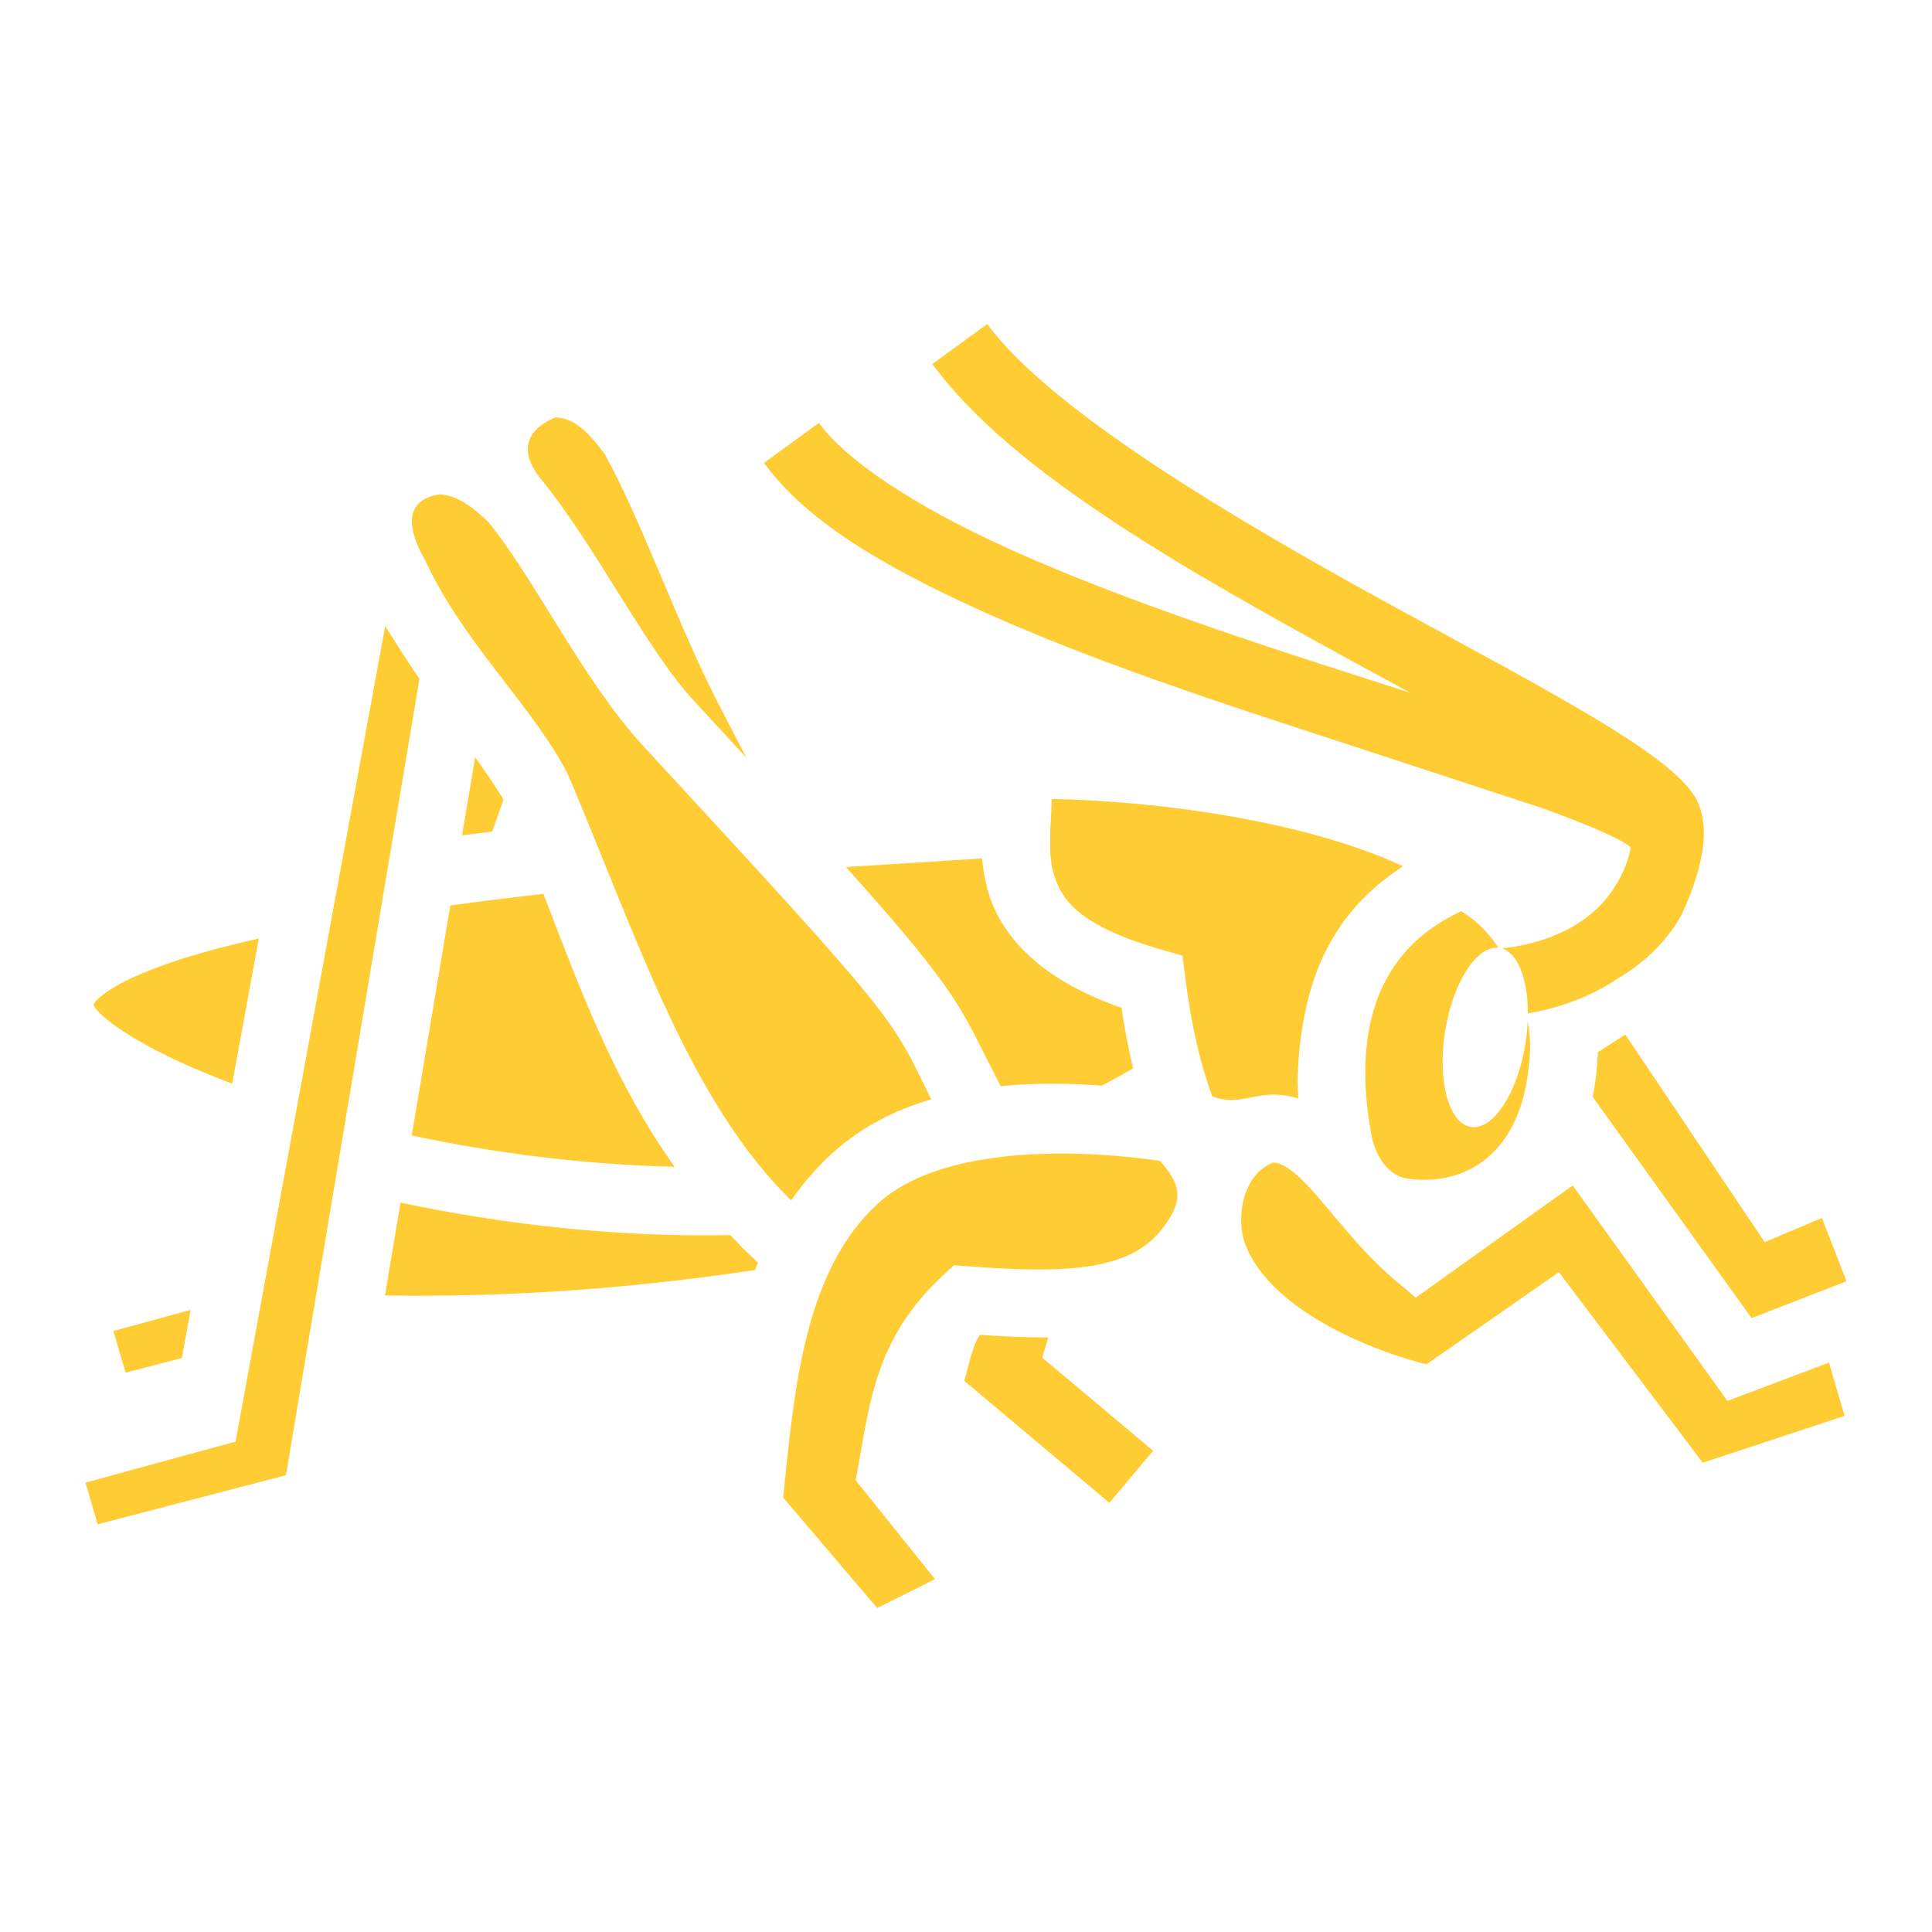
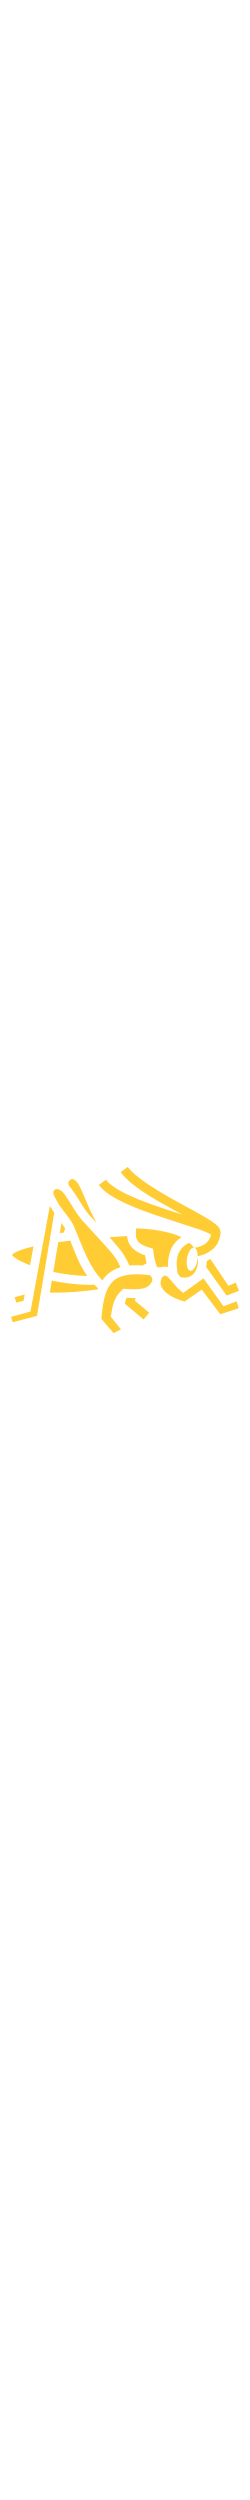
- <svg xmlns="http://www.w3.org/2000/svg" width="800" height="800" viewBox="0 0 512 512">
+ <svg xmlns="http://www.w3.org/2000/svg" width="80" height="800" viewBox="0 0 512 512">
  <path fill="#fc3" d="M261.635 85.86L247.09 96.466c21.23 29.114 69.244 55.739 112.074 79.193l14.594 7.955-30.317-9.775c-26.672-8.755-54.46-18.512-77.57-29.09s-41.403-22.446-48.861-32.674l-14.543 10.606c11.293 15.487 31.657 27.33 55.912 38.433s52.538 20.995 79.45 29.828l70.808 23.192c9.163 3.29 16.56 6.339 20.978 8.732 1.43.775 1.879 1.178 2.569 1.68-.44 2.39-1.41 6.243-4.782 11.303-6.575 9.761-18.197 14.277-29.384 15.49 4.176 1.229 6.886 8.01 6.88 17.219 9.784-1.672 17.722-5.09 24.008-9.342 7.844-4.62 13.311-10.662 16.674-16.664 4.461-9.639 9.002-23.26 3.248-31.955-1.703-2.47-3.74-4.467-6.115-6.506-4.751-4.078-10.966-8.21-18.477-12.776-15.022-9.133-35.145-19.788-56.427-31.443-42.565-23.31-89.902-51.696-106.174-74.012zm-114.397 24.762c-9.4 3.874-8.762 10.376-3.888 16.318 14.772 18.104 27.812 44.994 40.523 58.752a9926.19 9926.19 0 0 1 13.887 15.059l-7.864-15.219c-10.224-19.909-19.95-47.74-29.648-65.207-3.197-4.244-7.41-9.635-13.01-9.703zm-30.687 20.363c-11.185 1.776-7.269 11.57-3.813 17.637 10.272 22.183 29.461 39.584 38.063 57.246 18.24 43.23 31.939 85.906 58.873 112.25a73.164 73.164 0 0 1 10.844-12.451c7.632-6.975 16.662-11.506 26.277-14.346-11.05-22.287-7.461-19.075-76.143-93.414-16.09-17.416-28.97-44.54-41.248-59.586-3.769-3.53-7.776-6.975-12.853-7.336zm-14.463 34.899L62.422 382.042l-39.764 10.867 3.229 11.045 49.888-13.002 35.383-211.057a350.858 350.858 0 0 1-9.07-14.011zm23.84 34.777l-3.473 20.711 7.97-1 3.016-8.492c-2.395-3.862-4.895-7.525-7.513-11.219zm152.787 11.065c-.23 7.585-1.024 14.207.398 19.38 2.012 7.321 6.792 14.234 28.57 20.516l5.694 1.643.742 5.877c1.323 10.48 3.45 21.298 7.139 31.388 6.038 2.343 9.859-.249 15.707-.43 2.519-.059 4.882.323 7.096 1.006a100.84 100.84 0 0 1-.227-4.816c.92-25.278 8.112-43.763 27.992-56.736-26.79-12.354-65.704-17.266-93.111-17.828zm-18.477 15.777l-36.047 2.273c30.931 34.513 30.044 36.855 41.002 58.06a137.86 137.86 0 0 1 13.68-.648c4.433.006 8.808.205 13.066.522a126.809 126.809 0 0 0 8.332-4.608c-1.298-5.421-2.283-10.807-3.058-16.019-21.288-7.389-32.065-18.864-35.457-31.205-.789-2.87-1.252-5.67-1.518-8.375zm-116.218 9.389l-1.71.185a1097.7 1097.7 0 0 0-22.97 2.877l-10.219 60.965c21.487 4.577 45.342 7.712 69.647 8.295-16.523-23.339-25.31-47.885-34.748-72.322zm243.205 4.591c-9.683 4.55-15.505 10.473-19.33 17.112-4.66 8.084-6.27 17.674-6.065 27.31.115 5.376.81 10.7 1.754 15.637 1.282 5.49 4.624 10.074 9.328 10.789 7.816 1.117 15.351-.584 21.184-5.463s10.597-13.285 11.35-27.947c.136-2.67-.092-5.496-.589-8.352a52.415 52.415 0 0 1-.61 6.059c-2.11 13.112-8.581 22.975-14.454 22.03s-8.923-12.34-6.814-25.45c2.068-12.839 8.332-22.61 14.14-22.057-3.176-4.713-6.832-7.906-9.894-9.668zM68.59 248.712c-5.001 1.124-9.696 2.29-14.014 3.498-10.94 3.062-19.547 6.474-24.629 9.594-4.341 2.665-5.022 4.082-5.185 4.57.286.44.921 1.484 2.47 2.87 2.789 2.492 7.585 5.705 13.858 8.978 5.673 2.96 12.603 5.996 20.441 8.959l7.059-38.47zm362.127 25.453l-7.27 4.687-.027.99a76.86 76.86 0 0 1-1.324 10.856l42.093 58.615 25.153-9.761-6.514-16.782-15.16 6.41-36.951-55.015zM282.99 305.712a154.67 154.67 0 0 0-3.642.004c-18.142.23-36.153 3.612-46.69 13.24-19.557 17.87-22.155 49.233-25.113 77.91l24.922 29.274 15.322-7.645-21.021-26.187.724-4.034c3.167-17.61 4.964-34.087 22.432-50.298l2.869-2.664 3.906.285c13.501.981 25.494 1.403 34.512-.506 8.927-1.89 14.718-5.24 19.404-13.361 1.65-3.378 1.663-5.31.98-7.598-.542-1.822-2.077-4.087-4.187-6.504-7.586-1.06-15.935-1.825-24.418-1.916zm54.399 2.385c-8.286 3.23-9.852 14.926-7.436 21.496 1.977 5.303 6.073 10.403 11.713 14.967 10.212 8.263 25.065 14.122 36.346 17.011l35.115-24.441 38.117 50.508 37.594-12.412-4.143-14.13-26.914 10.155-40.996-57.092-41.586 29.73-5.344-4.486c-11.343-9.523-19.438-22.073-25.904-27.765-3.233-2.846-5.26-3.572-6.562-3.541zm-231.25 10.605l-4.125 24.608c34.766.566 67.115-2.114 98.091-6.745a99.96 99.96 0 0 1 .782-1.986 100.748 100.748 0 0 1-4.526-4.303 173.342 173.342 0 0 1-2.836-2.968c-30.55.615-60.648-2.936-87.386-8.606zm-55.612 28.436L30.06 352.73l3.23 11.045 14.898-3.882 2.34-12.756zm209.116 6.607c-2.152 3.434-2.897 8.202-4.096 12.193l38.459 32.315 11.578-13.781-29.389-24.696 1.612-5.363c-5.934.075-12.007-.253-18.164-.668z" />
</svg>
